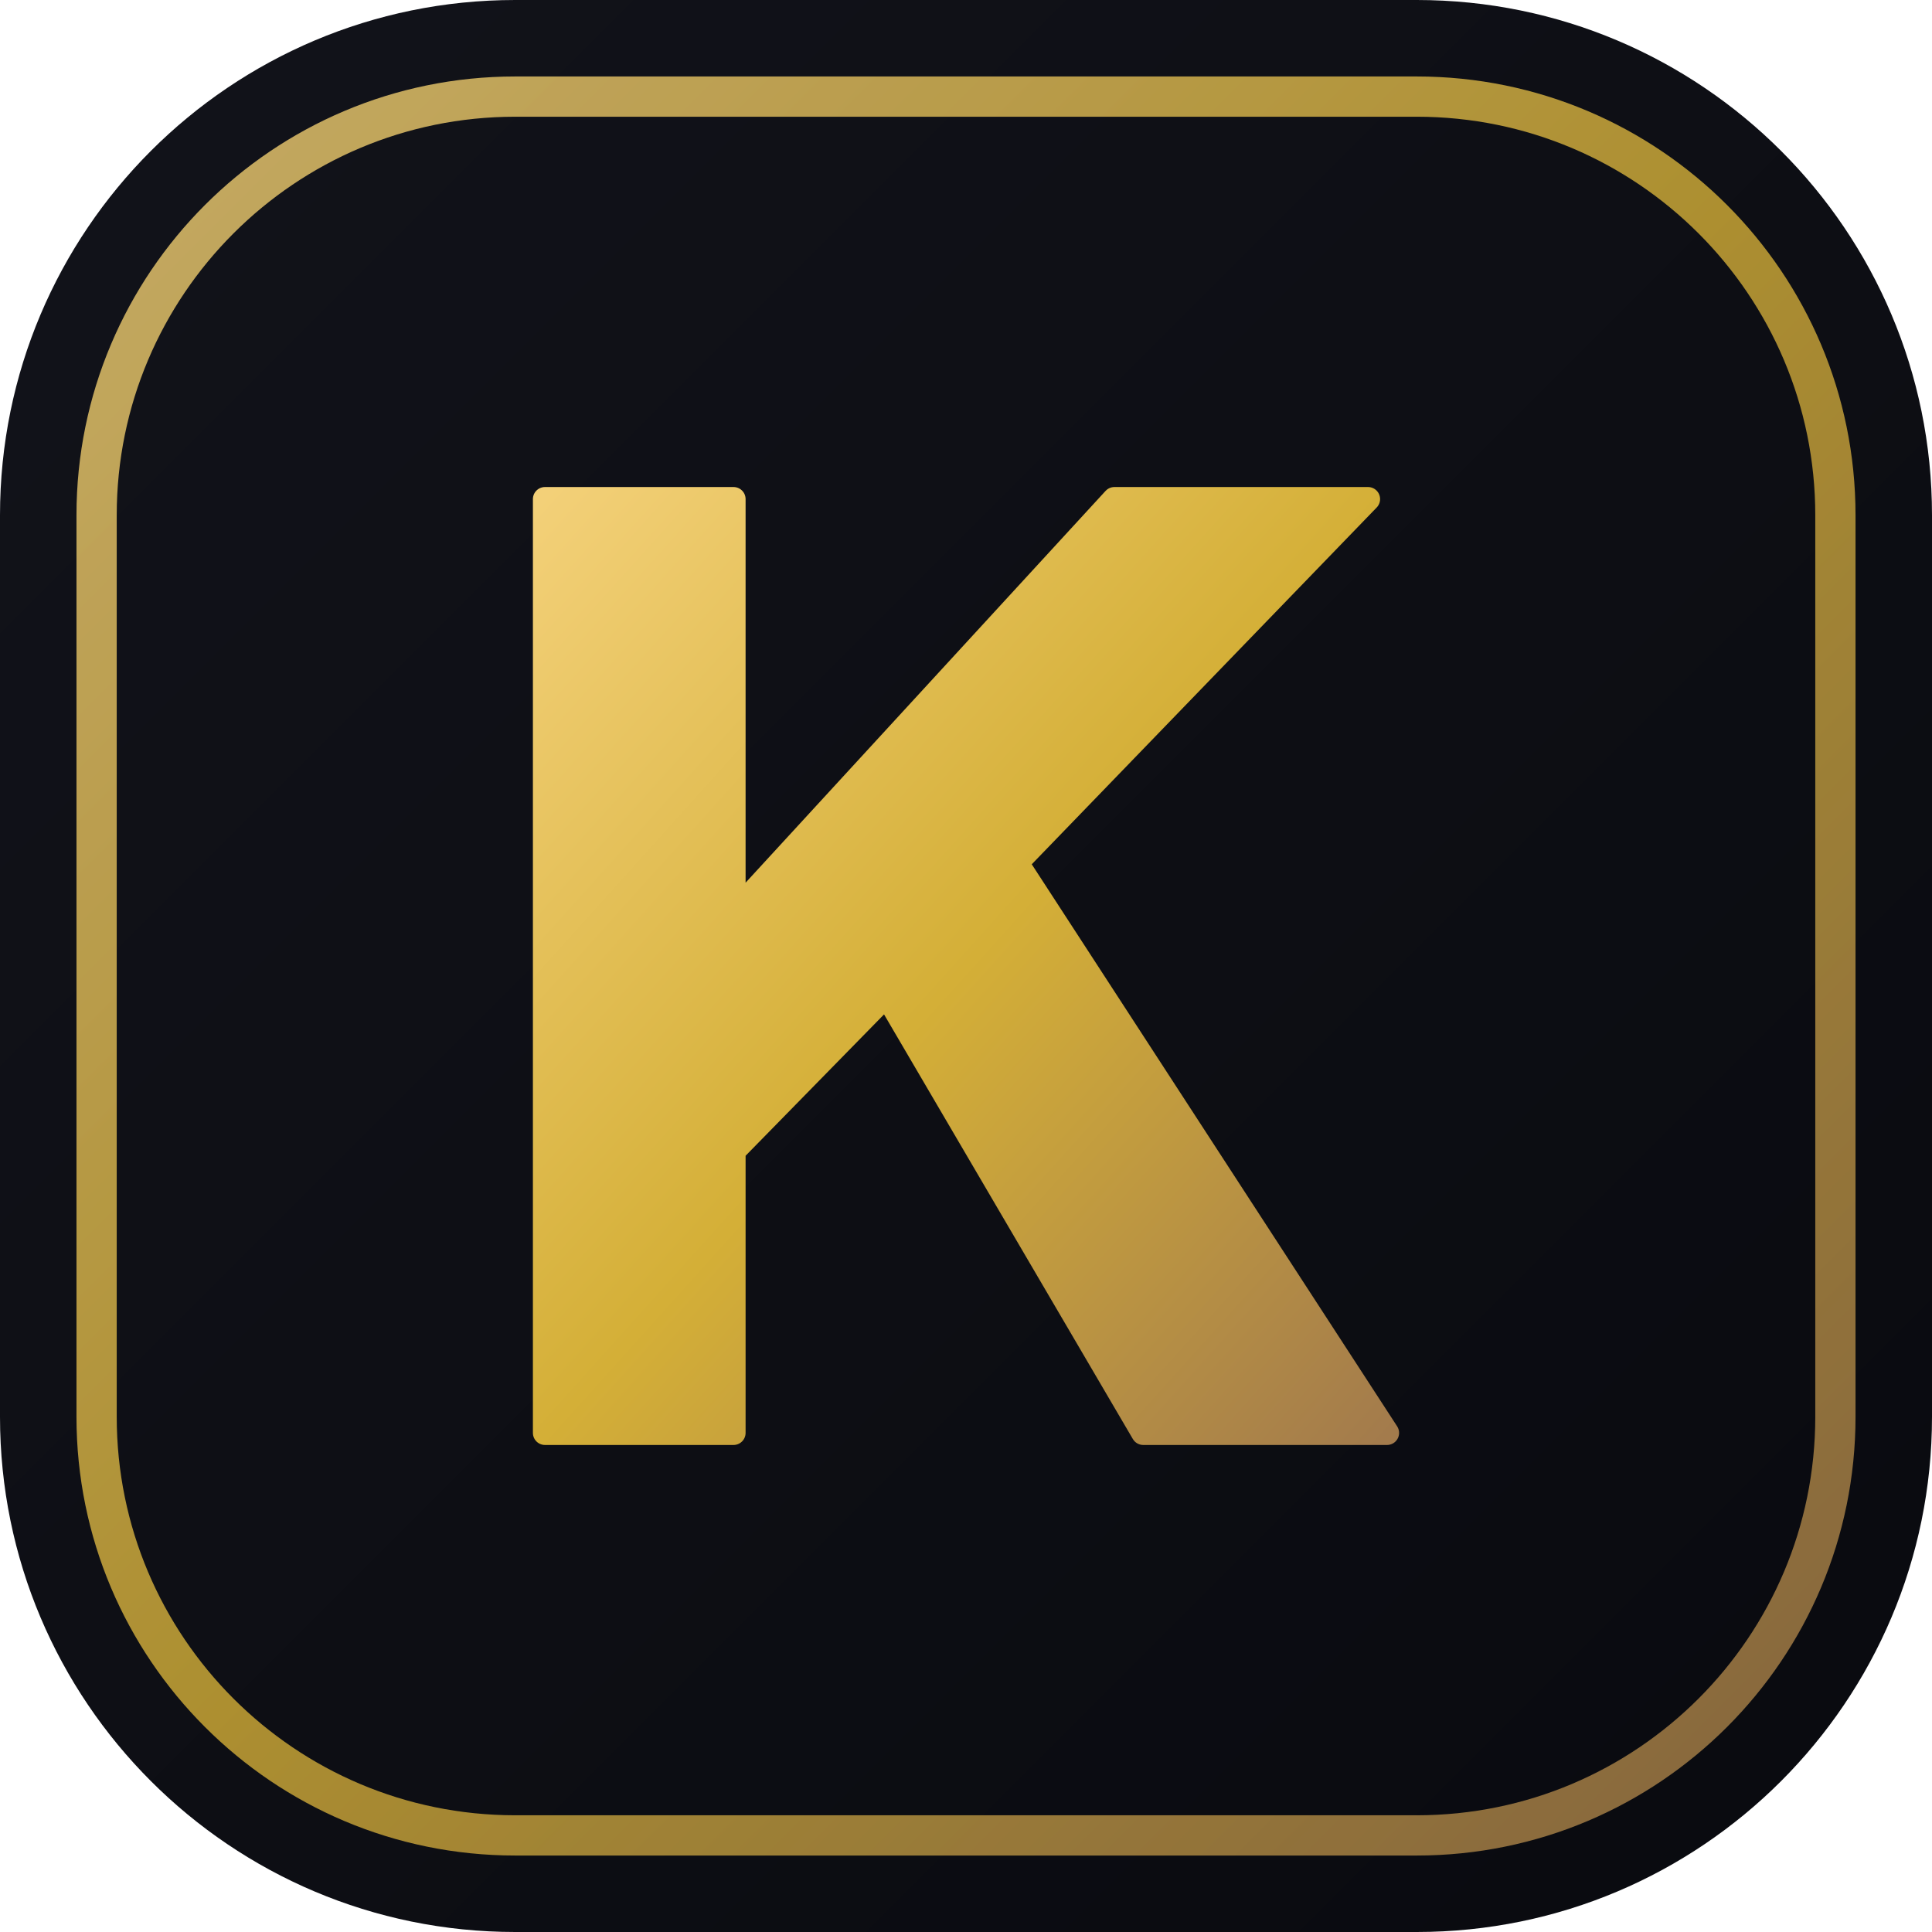
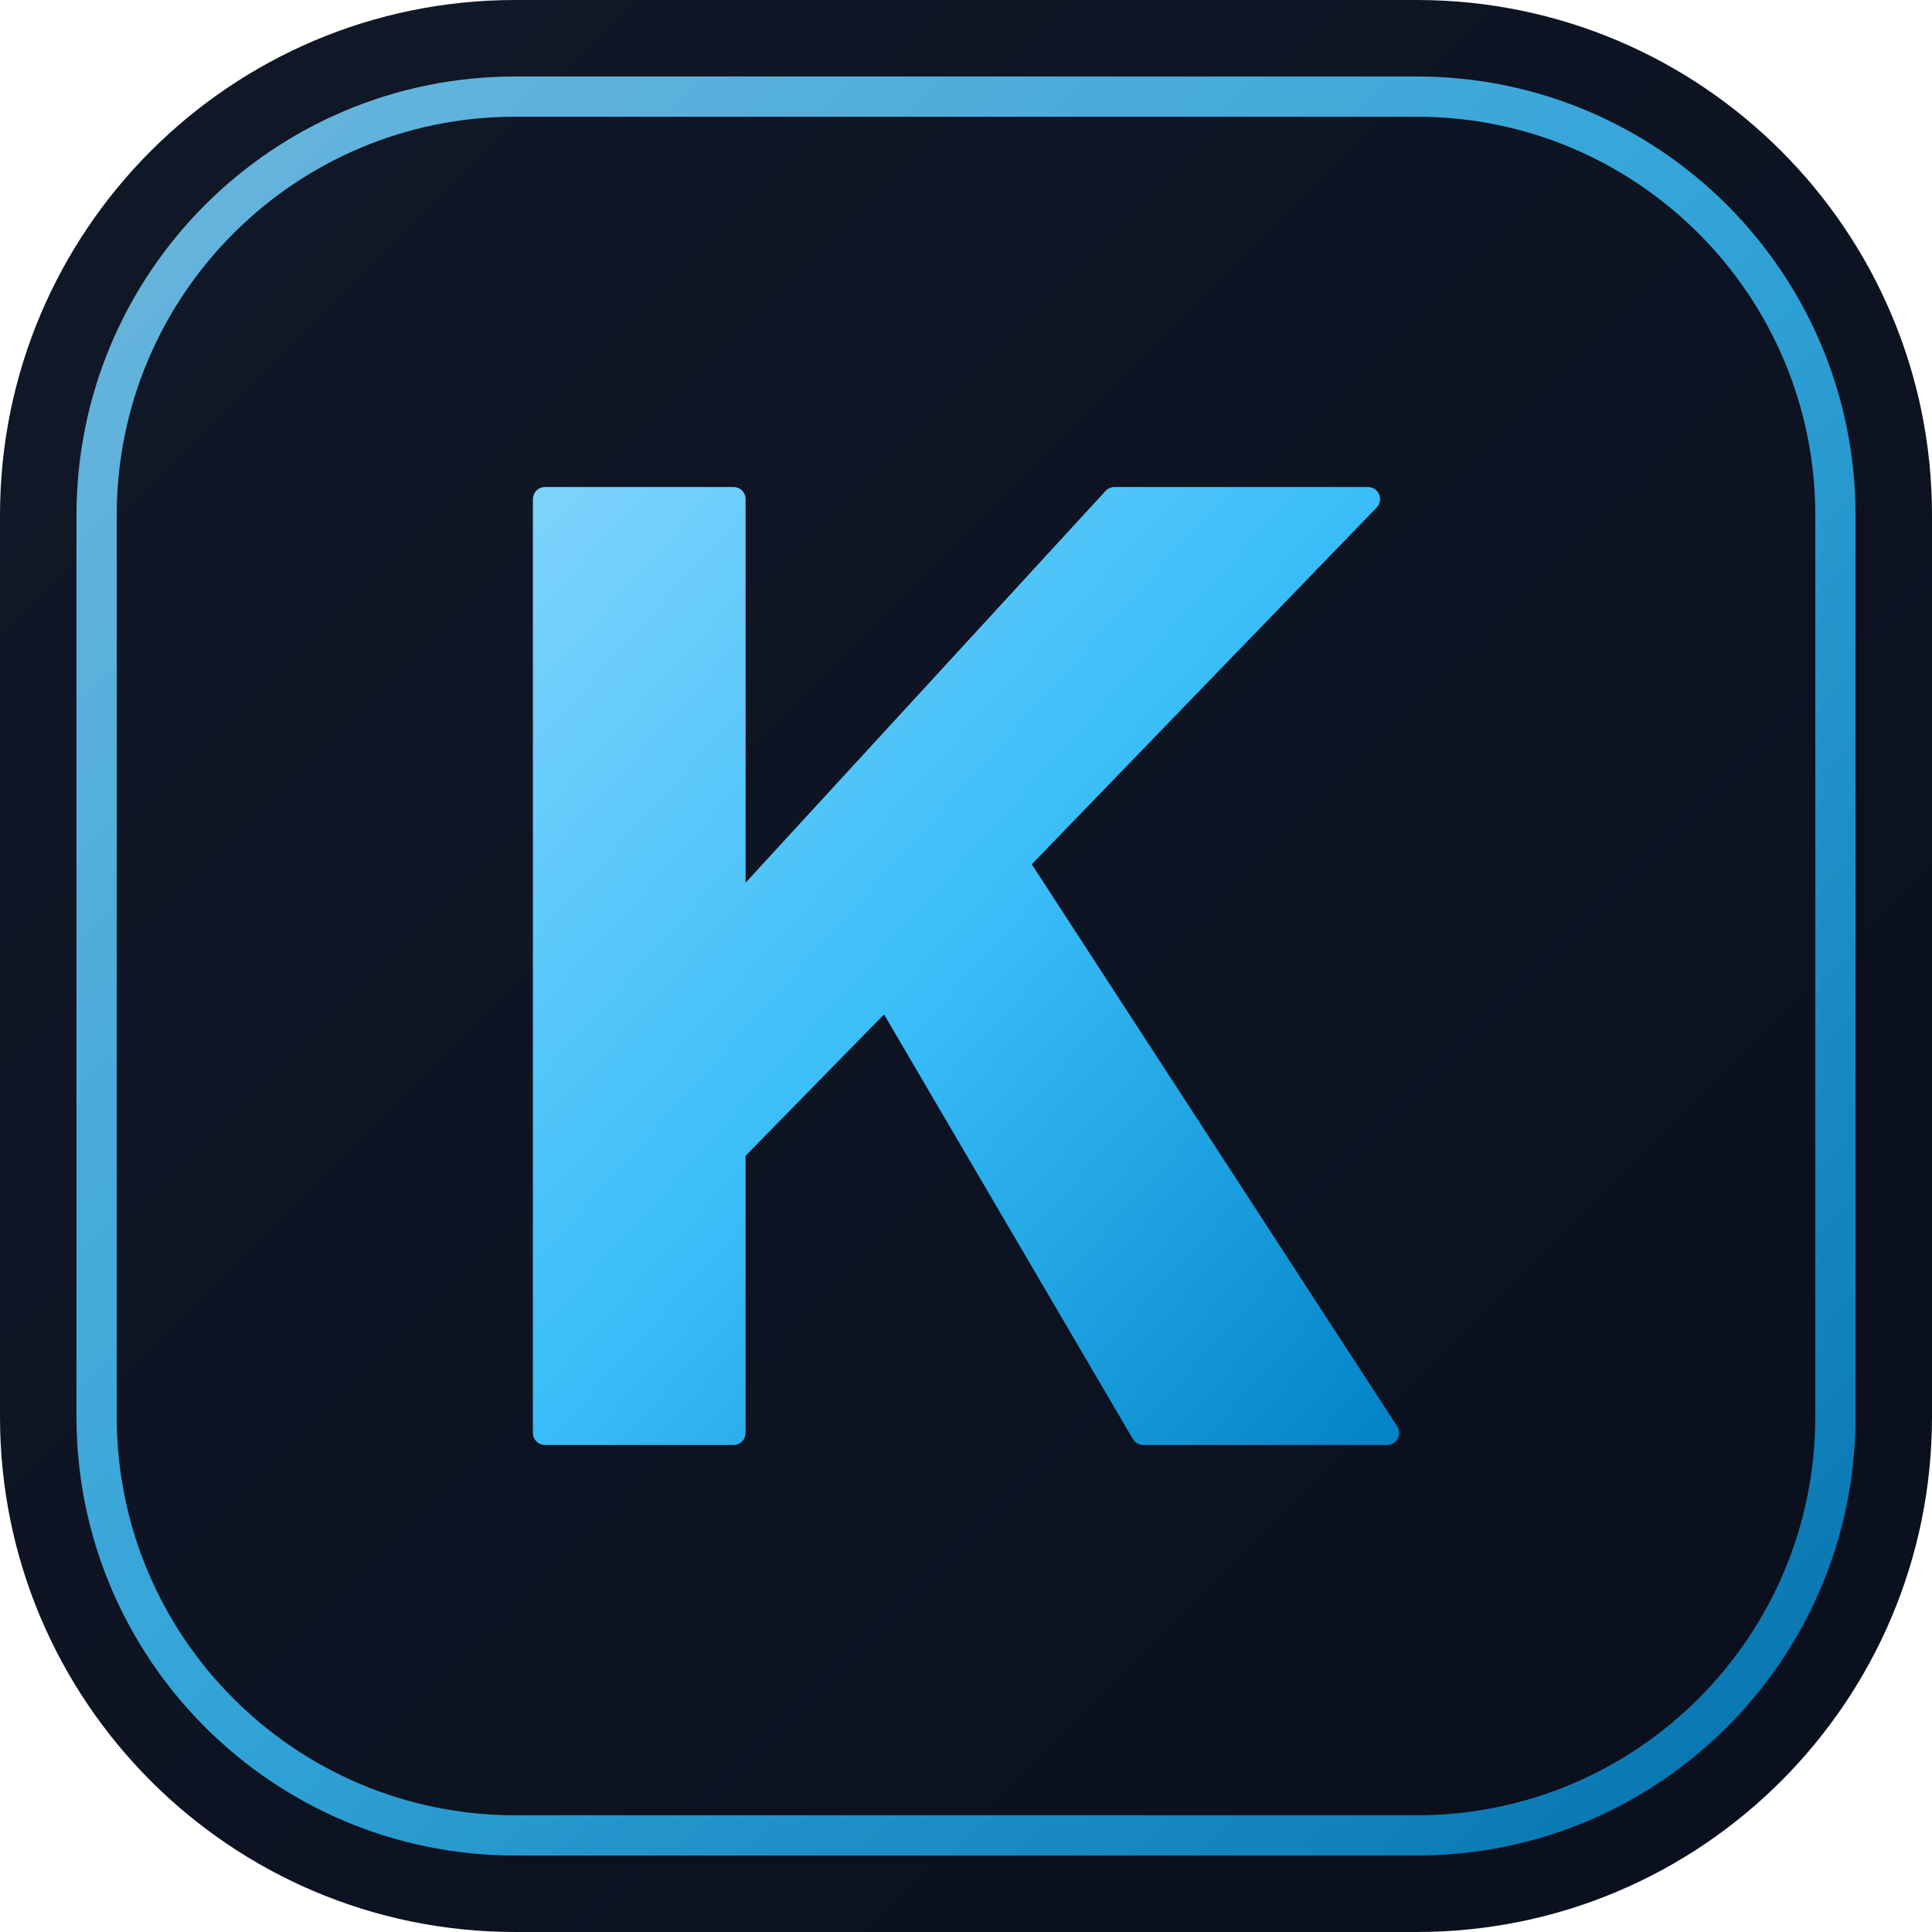
<svg xmlns="http://www.w3.org/2000/svg" viewBox="0 0 120 120">
  <defs>
    <linearGradient id="gradBg" x1="0%" y1="0%" x2="100%" y2="100%">
-       <stop offset="0%" stop-color="#12131a" />
-       <stop offset="100%" stop-color="#090a0f" />
+       <stop offset="0%" stop-color="#111827" />
+       <stop offset="100%" stop-color="#0a0f1d" />
    </linearGradient>
-     <linearGradient id="gradGold" x1="0%" y1="0%" x2="100%" y2="100%">
-       <stop offset="0%" stop-color="#f3d078" />
-       <stop offset="50%" stop-color="#d4af37" />
-       <stop offset="100%" stop-color="#a37b4c" />
+     <linearGradient id="gradCyan" x1="0%" y1="0%" x2="100%" y2="100%">
+       <stop offset="0%" stop-color="#7dd3fc" />
+       <stop offset="50%" stop-color="#38bdf8" />
+       <stop offset="100%" stop-color="#0284c7" />
    </linearGradient>
  </defs>
  <rect width="120" height="120" rx="32" fill="url(#gradBg)" />
-   <rect x="6" y="6" width="108" height="108" rx="26" fill="none" stroke="url(#gradGold)" stroke-width="2.5" opacity="0.8" />
-   <path d="M 33.85 89.0 L 33.85 31.0 L 45.56 31.0 L 45.56 56.75 L 69.22 31.0 L 84.97 31.0 L 63.13 53.59 L 86.15 89.0 L 71.01 89.0 L 55.06 61.78 L 45.56 71.48 L 45.56 89.0 Z" fill="url(#gradGold)" stroke="url(#gradGold)" stroke-width="1.5" stroke-linejoin="round" stroke-linecap="round" />
+   <rect x="6" y="6" width="108" height="108" rx="26" fill="none" stroke="url(#gradCyan)" stroke-width="2.5" opacity="0.85" />
+   <path d="M 33.85 89.0 L 33.85 31.0 L 45.56 31.0 L 45.56 56.75 L 69.22 31.0 L 84.97 31.0 L 63.13 53.59 L 86.15 89.0 L 71.01 89.0 L 55.06 61.78 L 45.56 71.48 L 45.56 89.0 Z" fill="url(#gradCyan)" stroke="url(#gradCyan)" stroke-width="1.5" stroke-linejoin="round" stroke-linecap="round" />
</svg>
